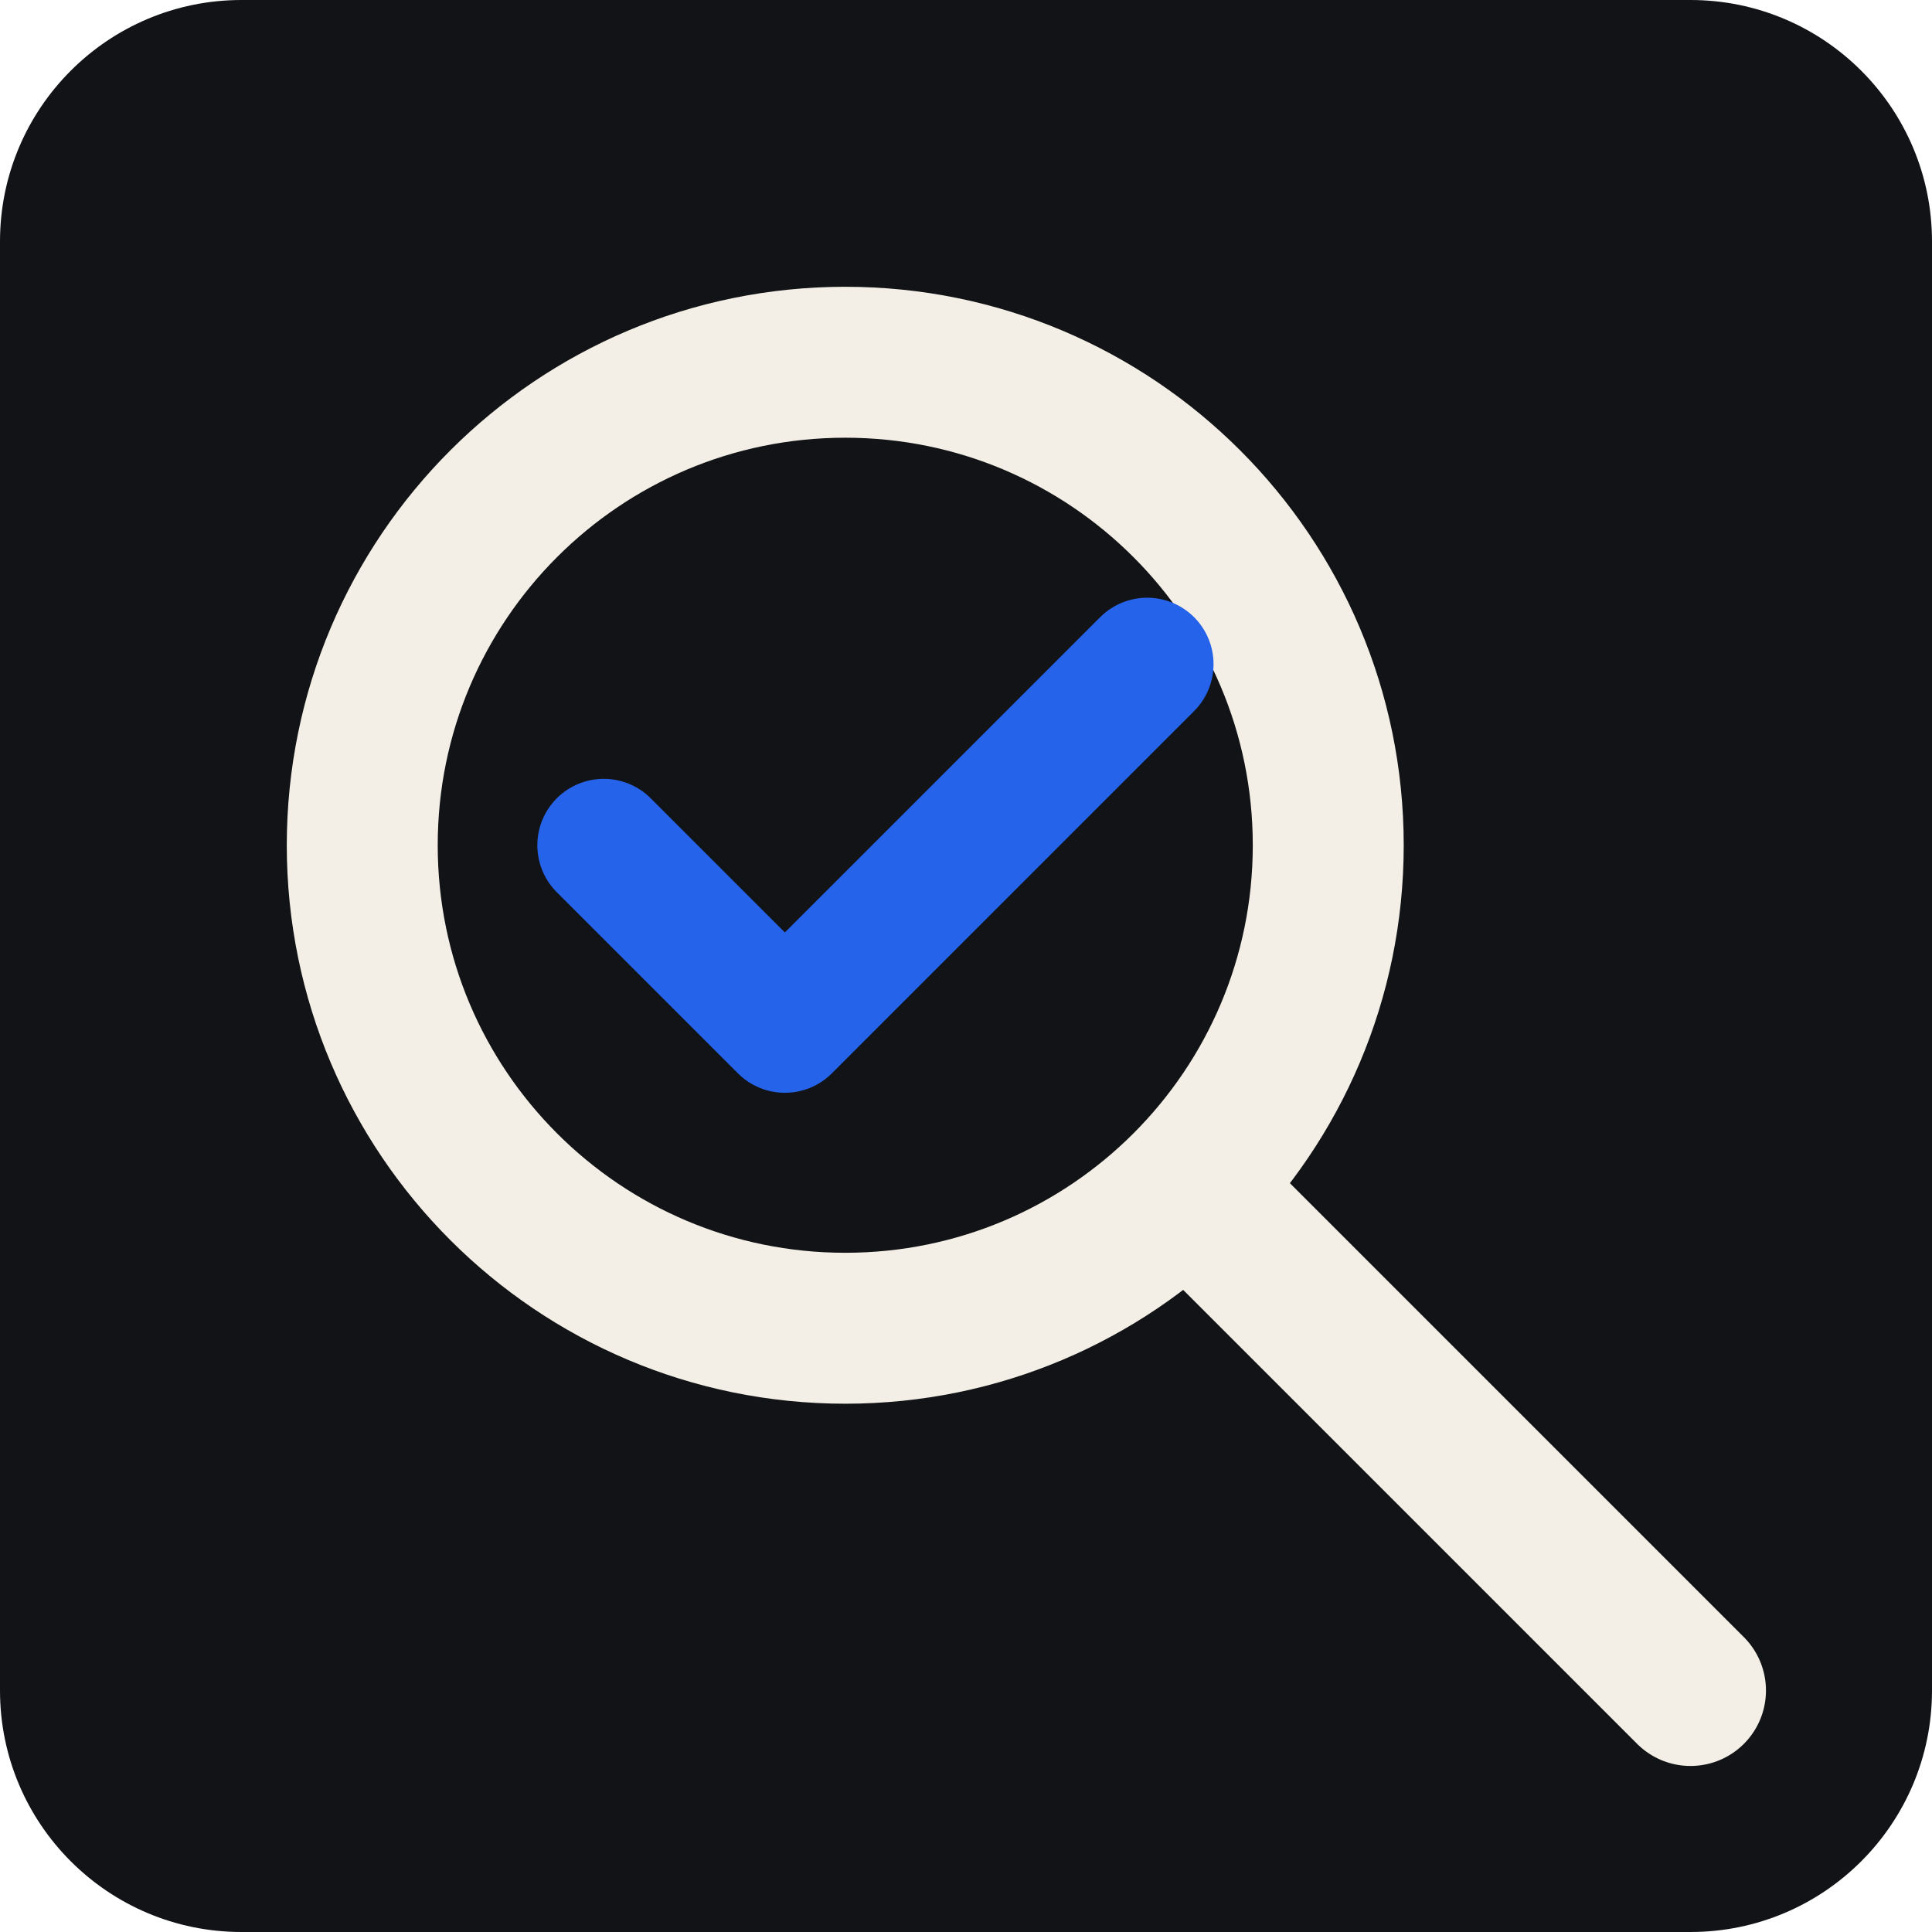
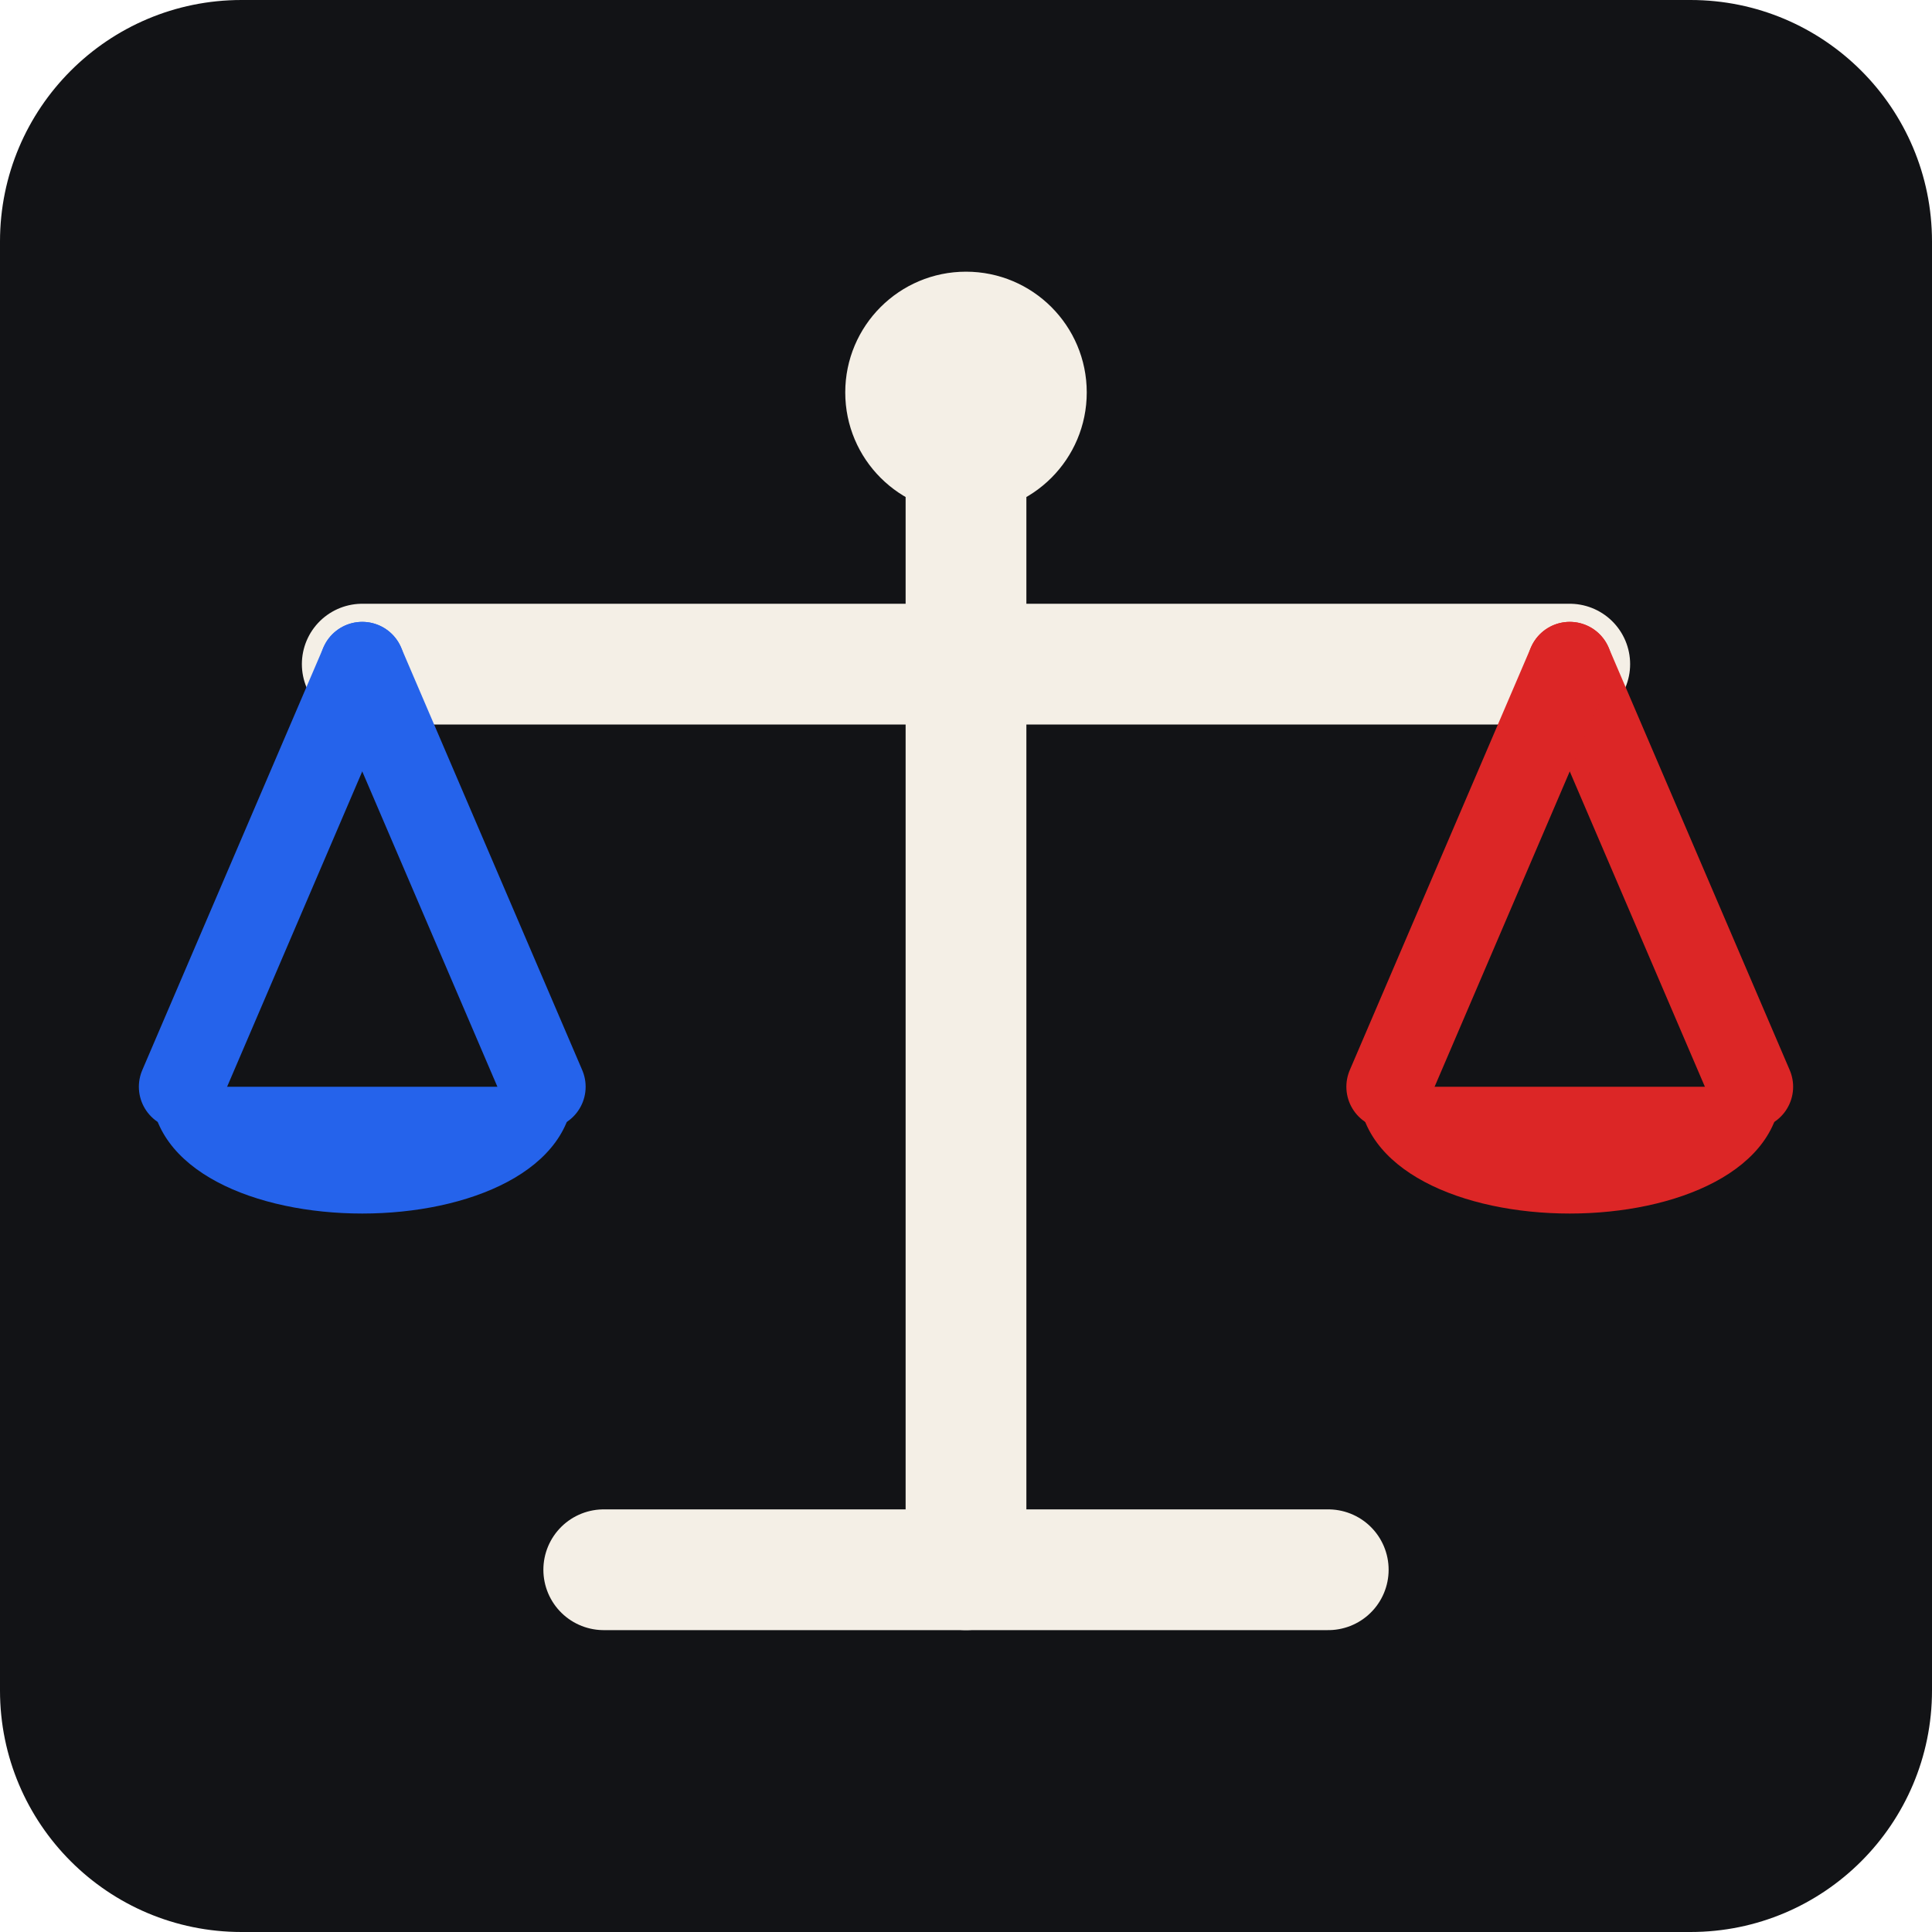
<svg xmlns="http://www.w3.org/2000/svg" viewBox="0 0 32 32" fill="none">
  <rect width="32" height="32" rx="4" fill="#121316" />
-   <circle cx="14" cy="14" r="8" stroke="#F4EFE6" stroke-width="2.5" />
-   <line x1="20" y1="20" x2="28" y2="28" stroke="#F4EFE6" stroke-width="2.5" stroke-linecap="round" />
-   <path d="M10 14L13 17L19 11" stroke="#2563EB" stroke-width="2.2" stroke-linecap="round" stroke-linejoin="round" />
+   <line x1="16" y1="7" x2="16" y2="26" stroke="#F4EFE6" stroke-width="2" stroke-linecap="round" />
+   <line x1="10" y1="26" x2="22" y2="26" stroke="#F4EFE6" stroke-width="2" stroke-linecap="round" />
+   <circle cx="16" cy="6.5" r="2" fill="#F4EFE6" />
+   <line x1="6" y1="11" x2="26" y2="11" stroke="#F4EFE6" stroke-width="2" stroke-linecap="round" />
+   <line x1="6" y1="11" x2="9" y2="18" stroke="#2563EB" stroke-width="1.4" stroke-linecap="round" />
+   <line x1="6" y1="11" x2="3" y2="18" stroke="#2563EB" stroke-width="1.4" stroke-linecap="round" />
+   <path d="M2.5 18C2.5 20.8 9.5 20.8 9.5 18Z" fill="#2563EB" />
+   <line x1="26" y1="11" x2="29" y2="18" stroke="#DC2626" stroke-width="1.4" stroke-linecap="round" />
+   <line x1="26" y1="11" x2="23" y2="18" stroke="#DC2626" stroke-width="1.4" stroke-linecap="round" />
+   <path d="M22.5 18C22.5 20.8 29.5 20.8 29.5 18Z" fill="#DC2626" />
</svg>
